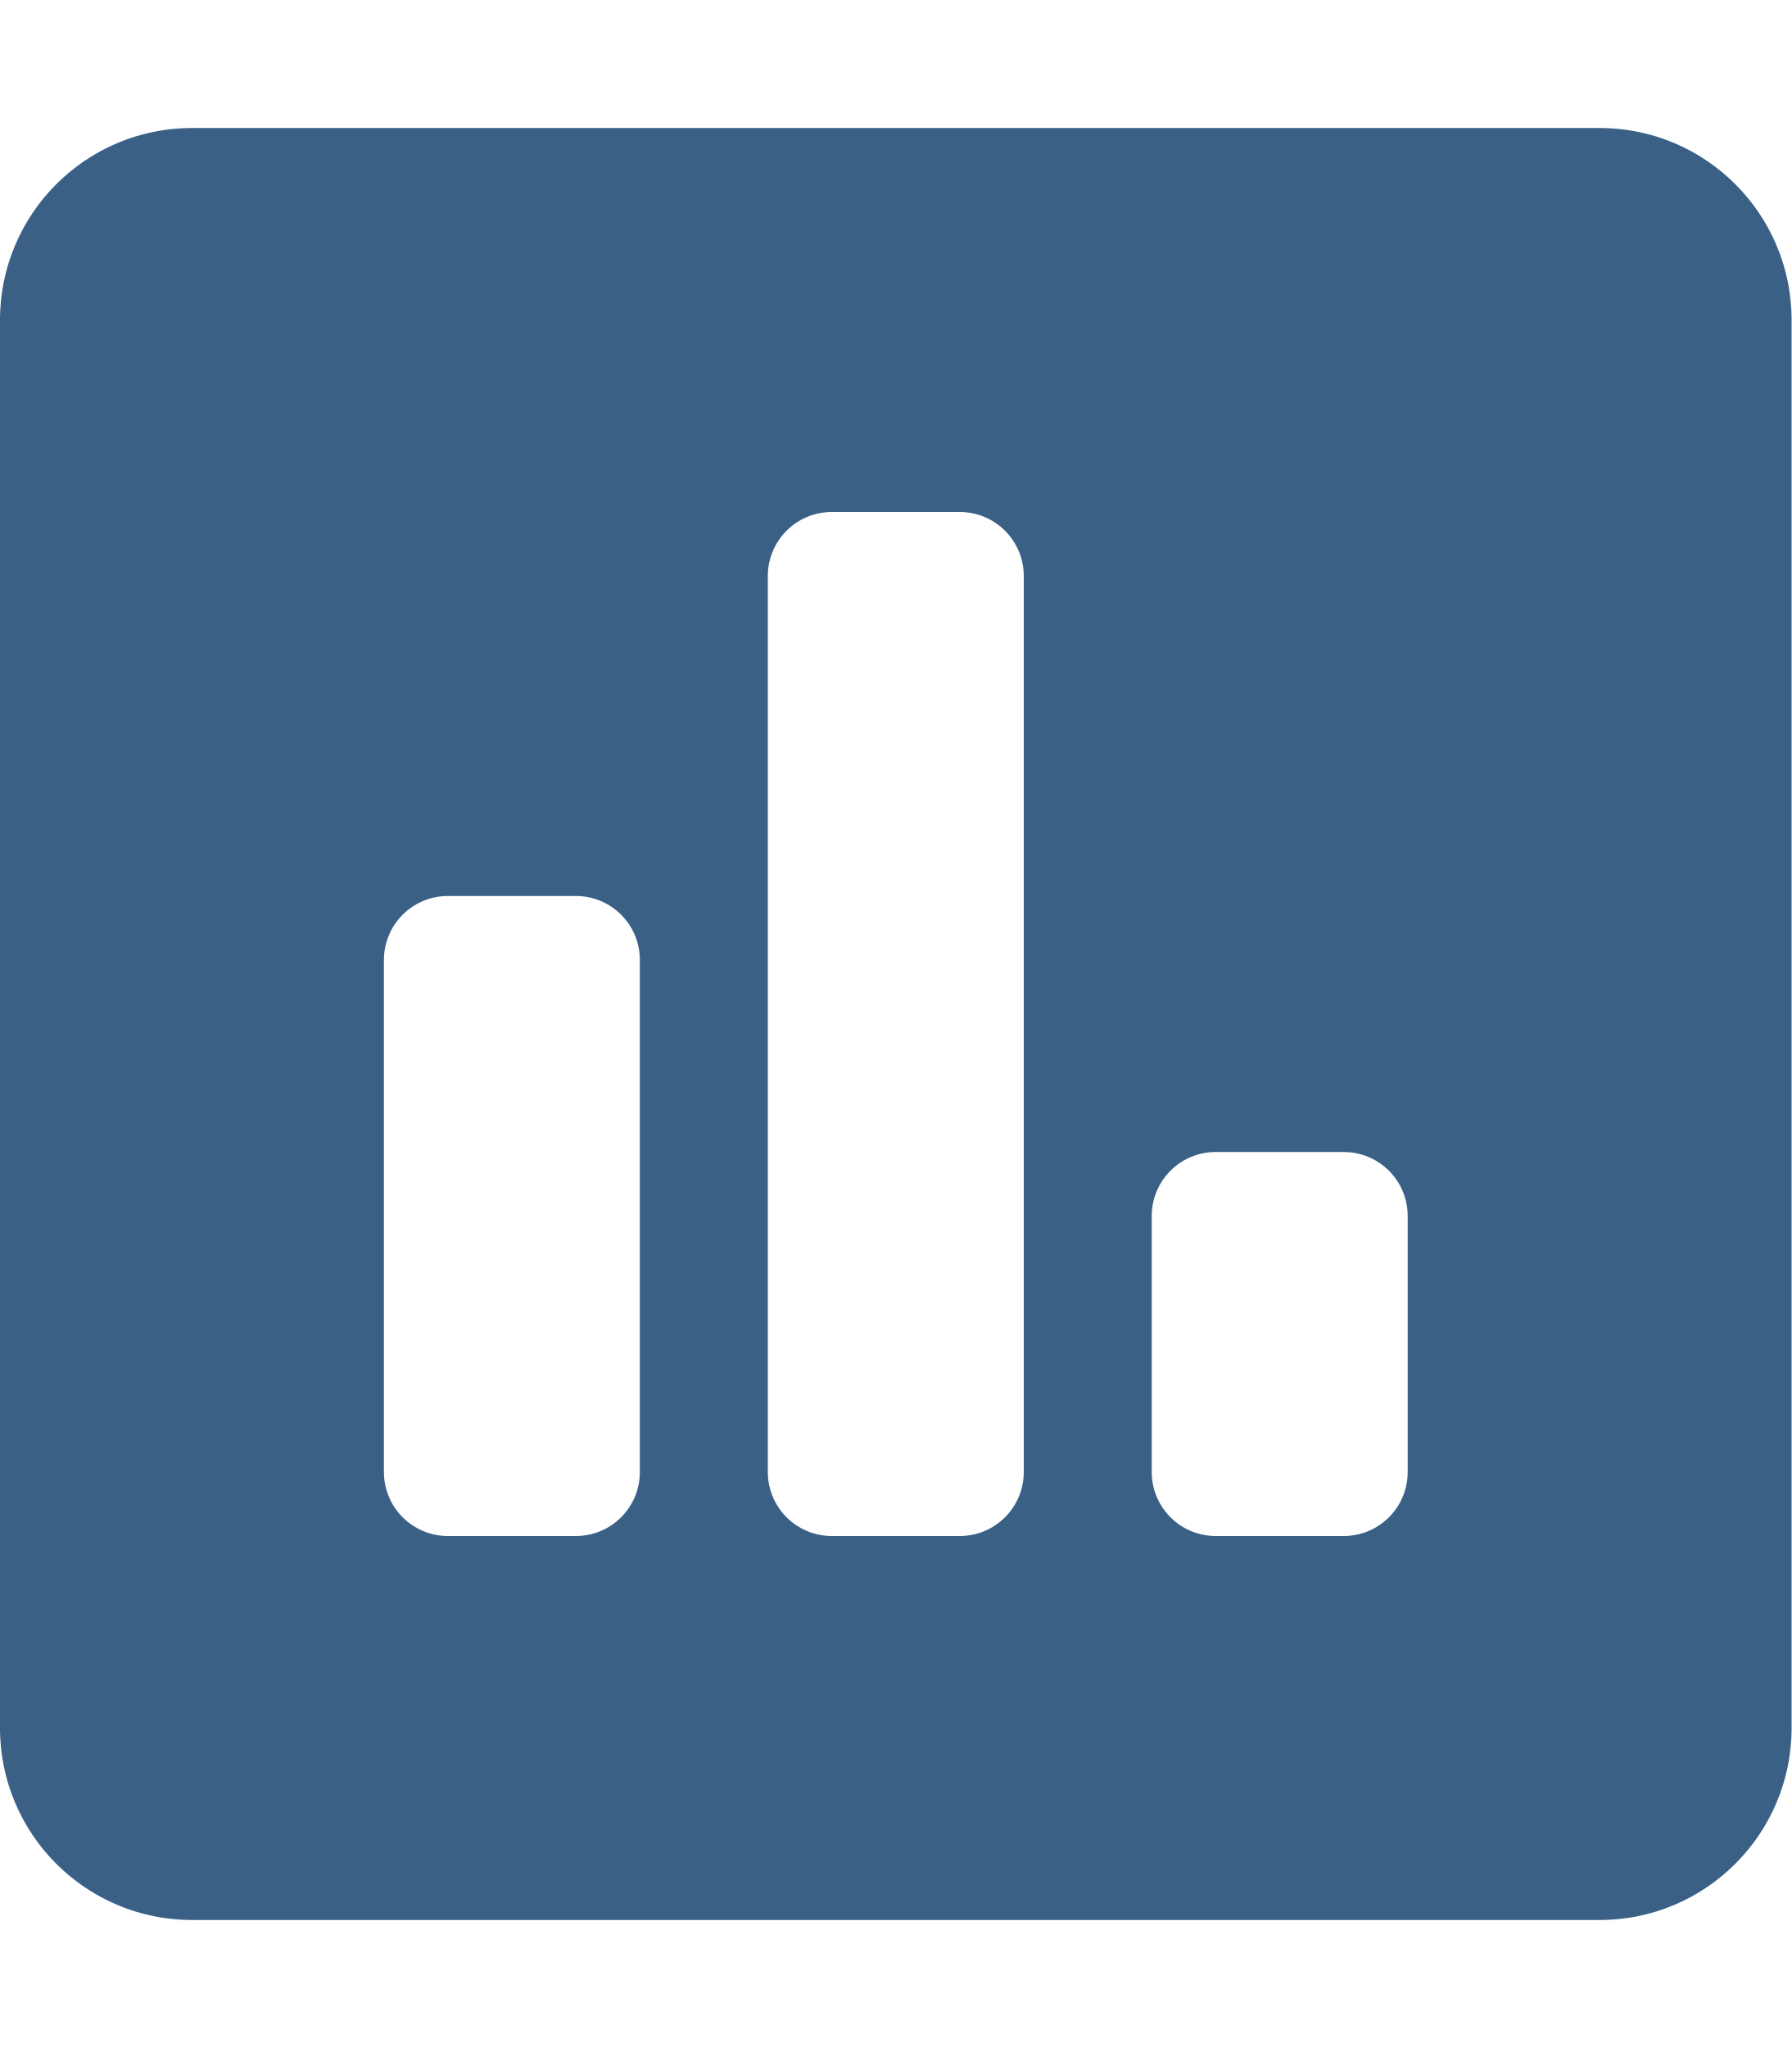
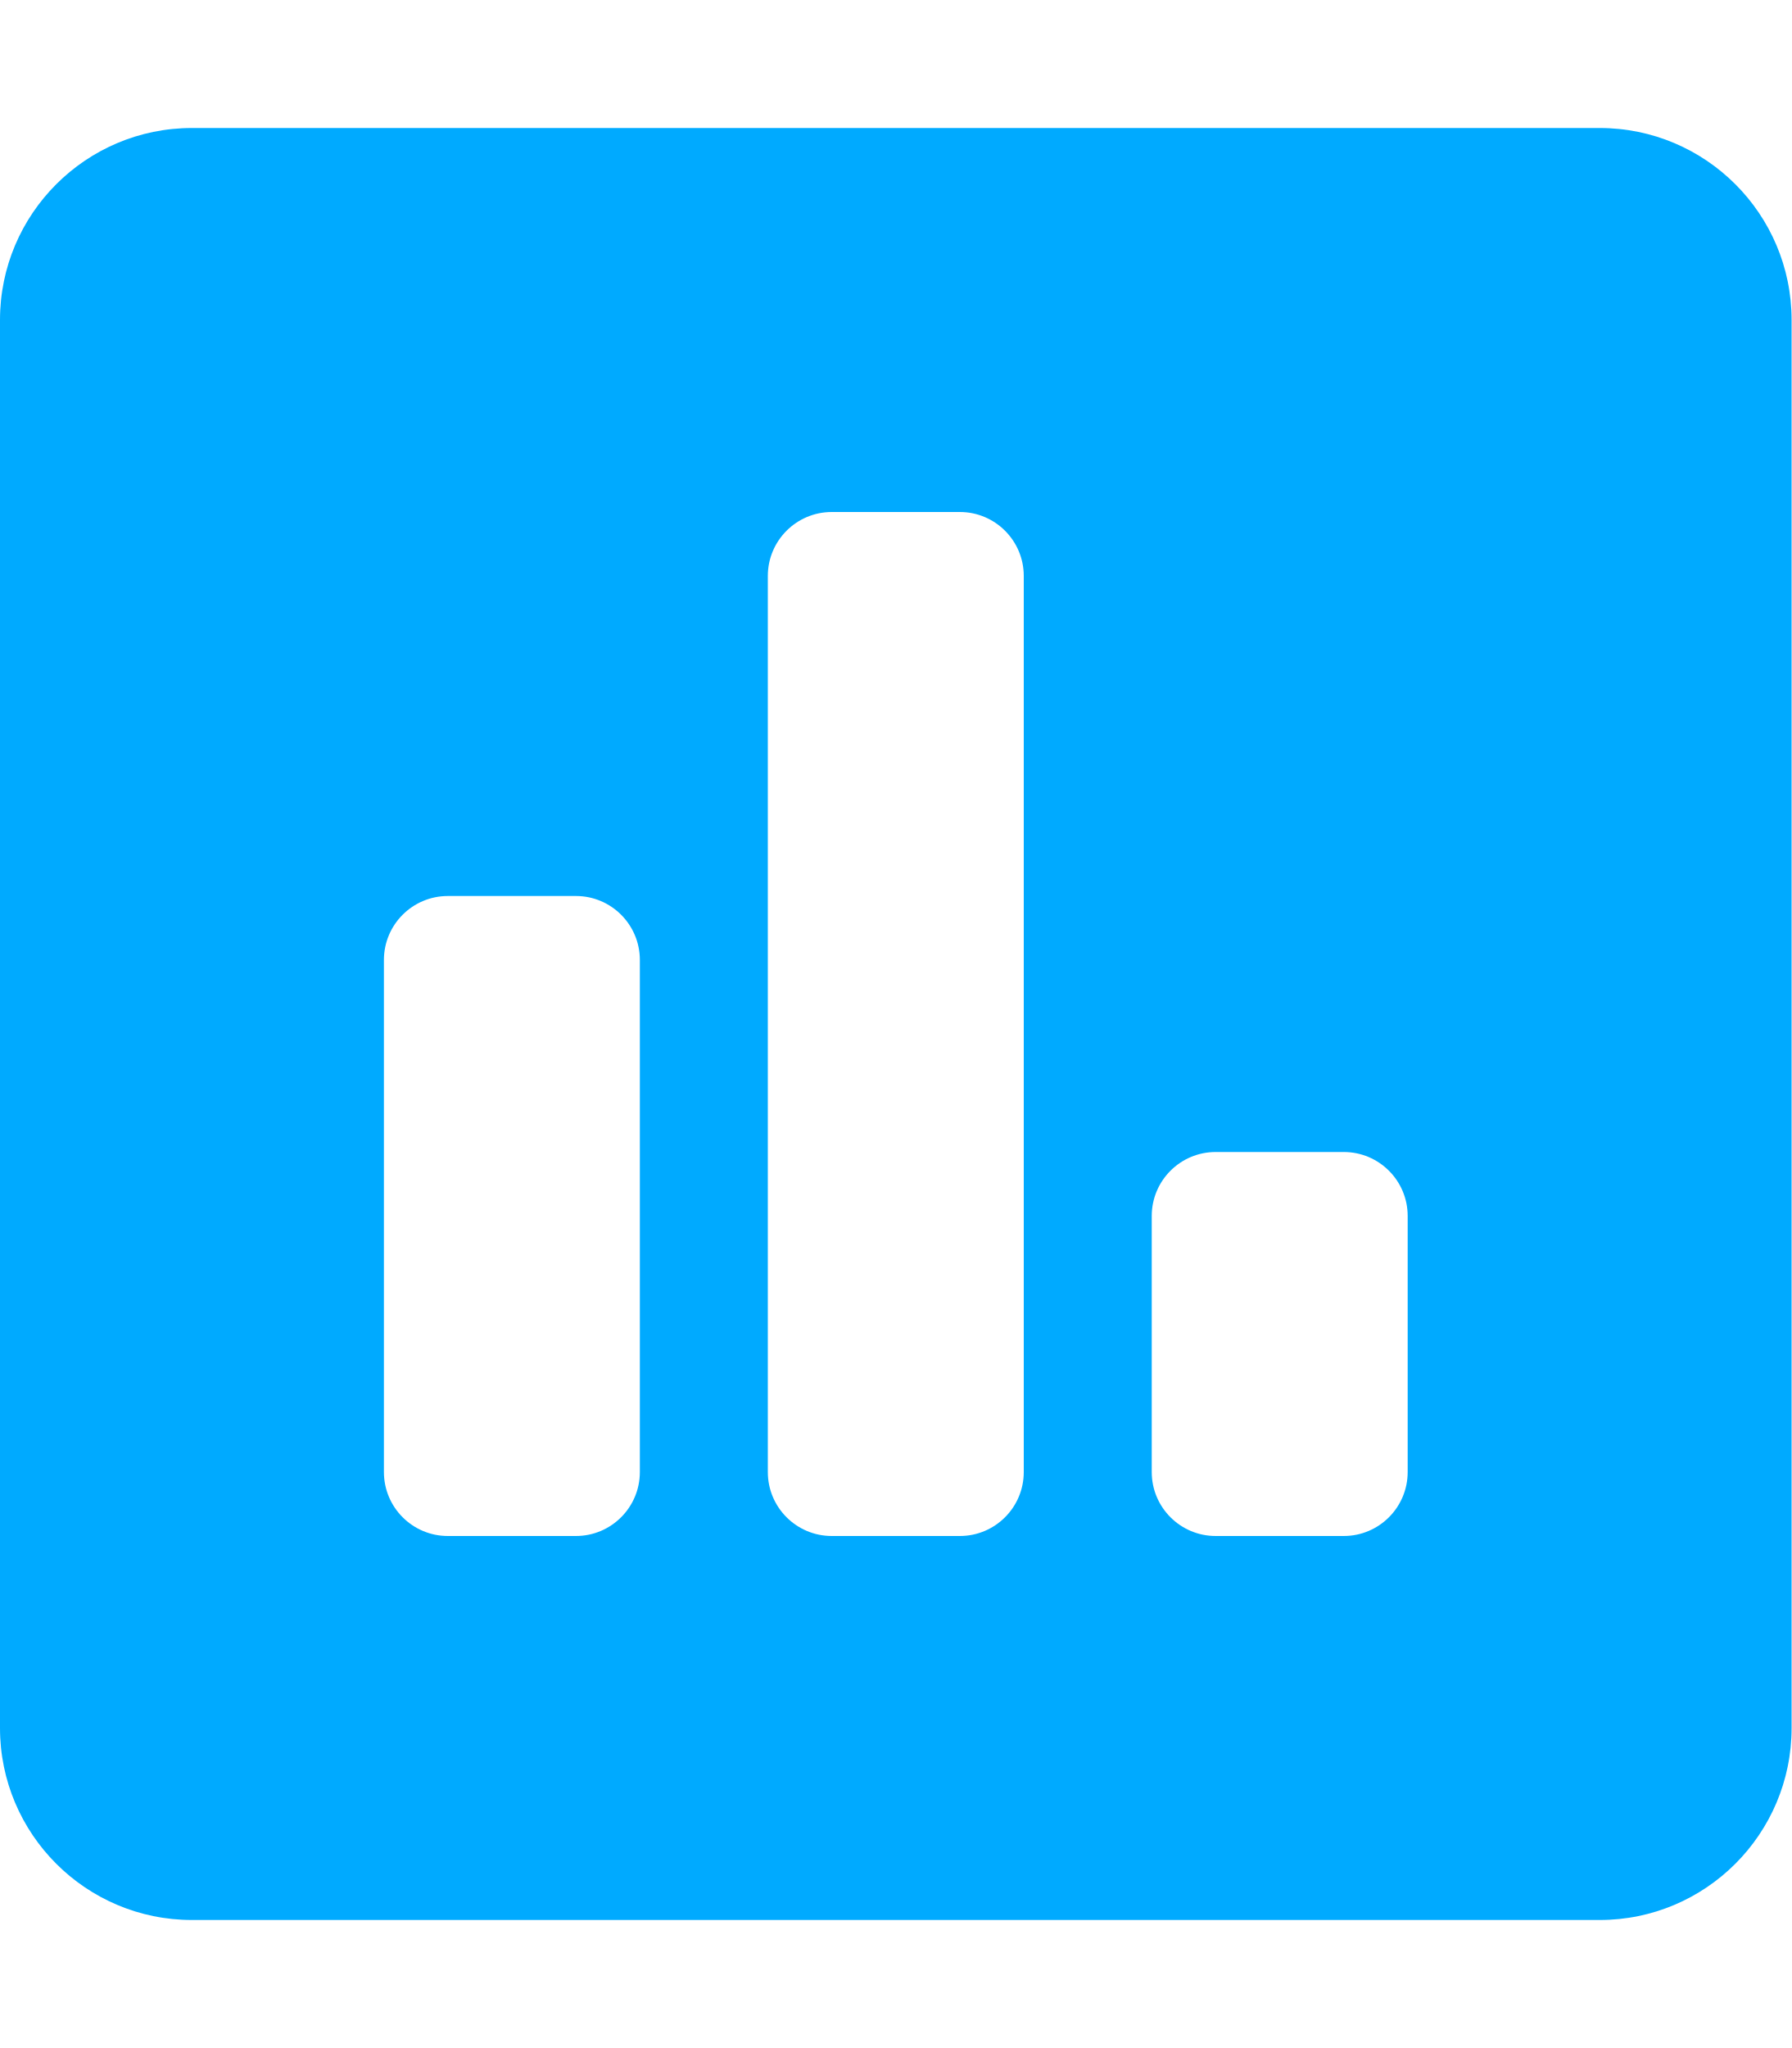
<svg xmlns="http://www.w3.org/2000/svg" aria-hidden="true" focusable="false" data-prefix="fas" data-icon="poll" class="svg-inline--fa fa-poll fa-w-14" role="img" viewBox="0 0 448 512" version="1.1" id="svg1534">
  <defs id="defs1538" />
-   <path fill="currentColor" d="M400 32H48C21.5 32 0 53.5 0 80v352c0 26.5 21.5 48 48 48h352c26.5 0 48-21.5 48-48V80c0-26.5-21.5-48-48-48zM160 368c0 8.84-7.16 16-16 16h-32c-8.84 0-16-7.16-16-16V240c0-8.84 7.16-16 16-16h32c8.84 0 16 7.16 16 16v128zm96 0c0 8.84-7.16 16-16 16h-32c-8.84 0-16-7.16-16-16V144c0-8.84 7.16-16 16-16h32c8.84 0 16 7.16 16 16v224zm96 0c0 8.84-7.16 16-16 16h-32c-8.84 0-16-7.16-16-16v-64c0-8.84 7.16-16 16-16h32c8.84 0 16 7.16 16 16v64z" id="path1532" style="fill:#2e567f;fill-opacity:0.941" />
+   <path fill="currentColor" d="M400 32H48C21.5 32 0 53.5 0 80v352c0 26.5 21.5 48 48 48h352c26.5 0 48-21.5 48-48V80c0-26.5-21.5-48-48-48zM160 368c0 8.84-7.16 16-16 16h-32c-8.84 0-16-7.16-16-16V240c0-8.84 7.16-16 16-16h32c8.84 0 16 7.16 16 16v128zm96 0c0 8.84-7.16 16-16 16h-32c-8.84 0-16-7.16-16-16V144c0-8.84 7.16-16 16-16h32c8.84 0 16 7.16 16 16v224zm96 0c0 8.84-7.16 16-16 16h-32c-8.84 0-16-7.16-16-16v-64c0-8.84 7.16-16 16-16h32c8.84 0 16 7.16 16 16v64z" id="path1532" style="fill:#00aaff;fill-opacity:1" />
</svg>
